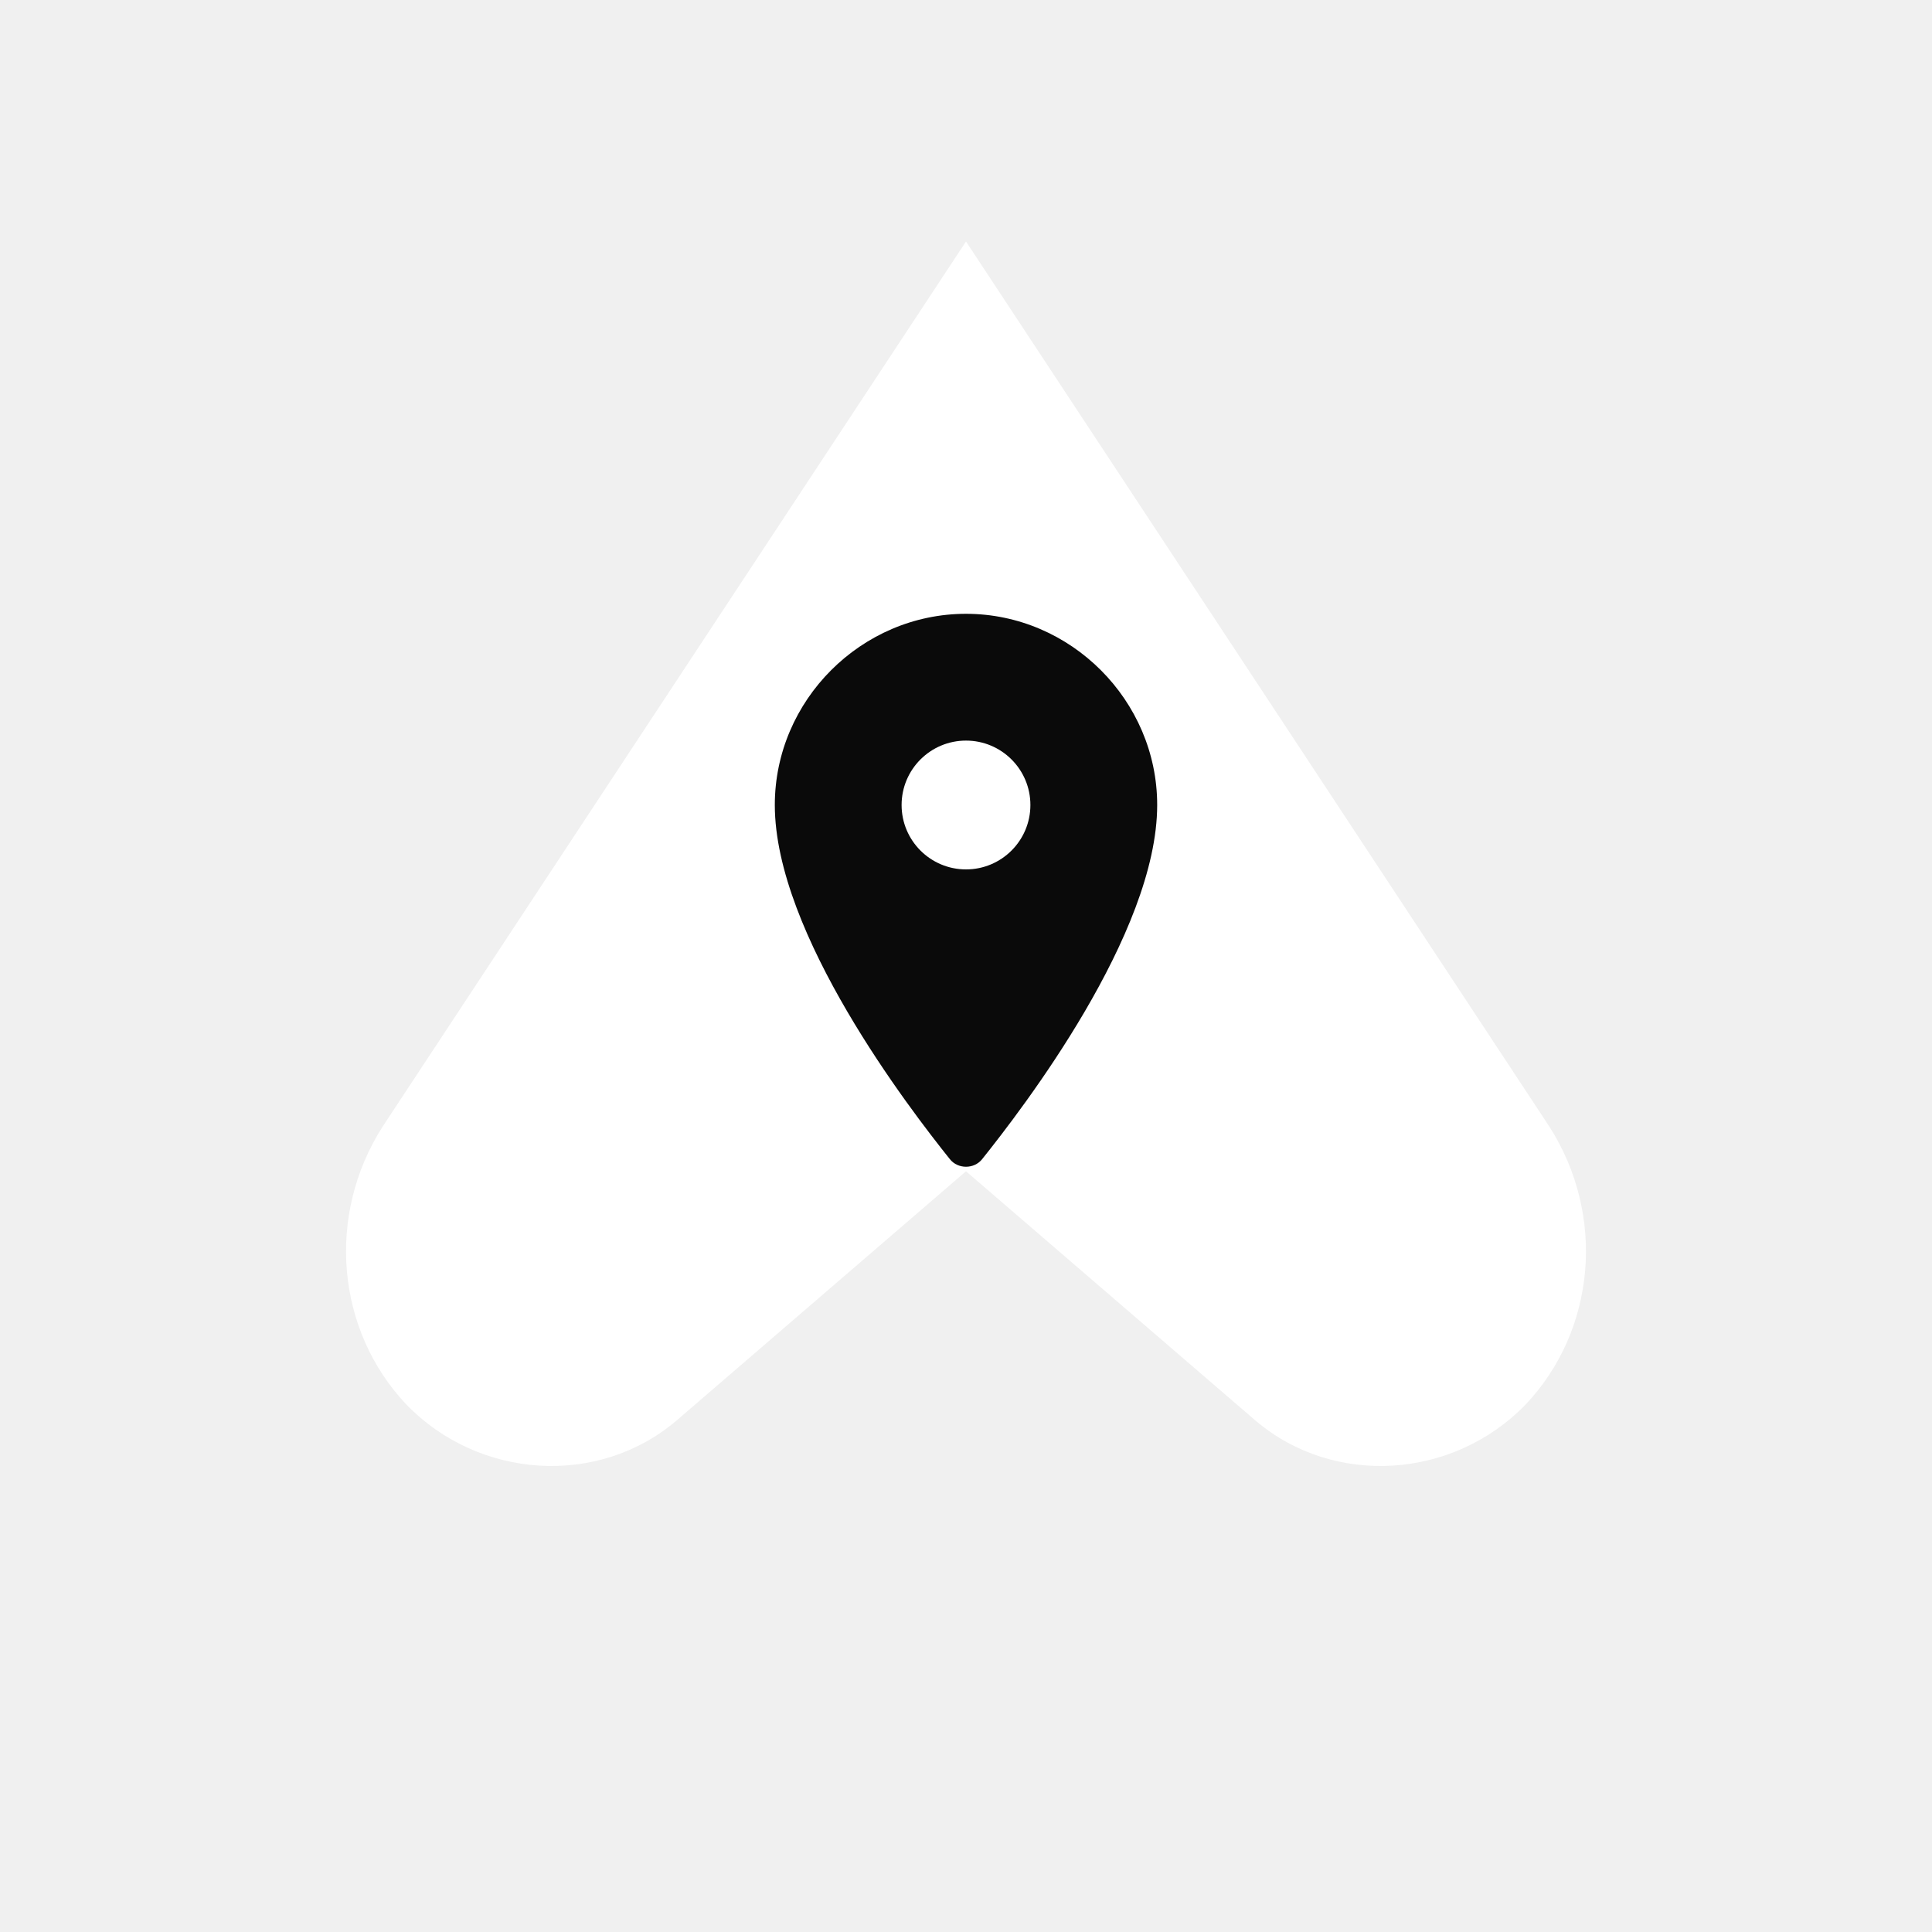
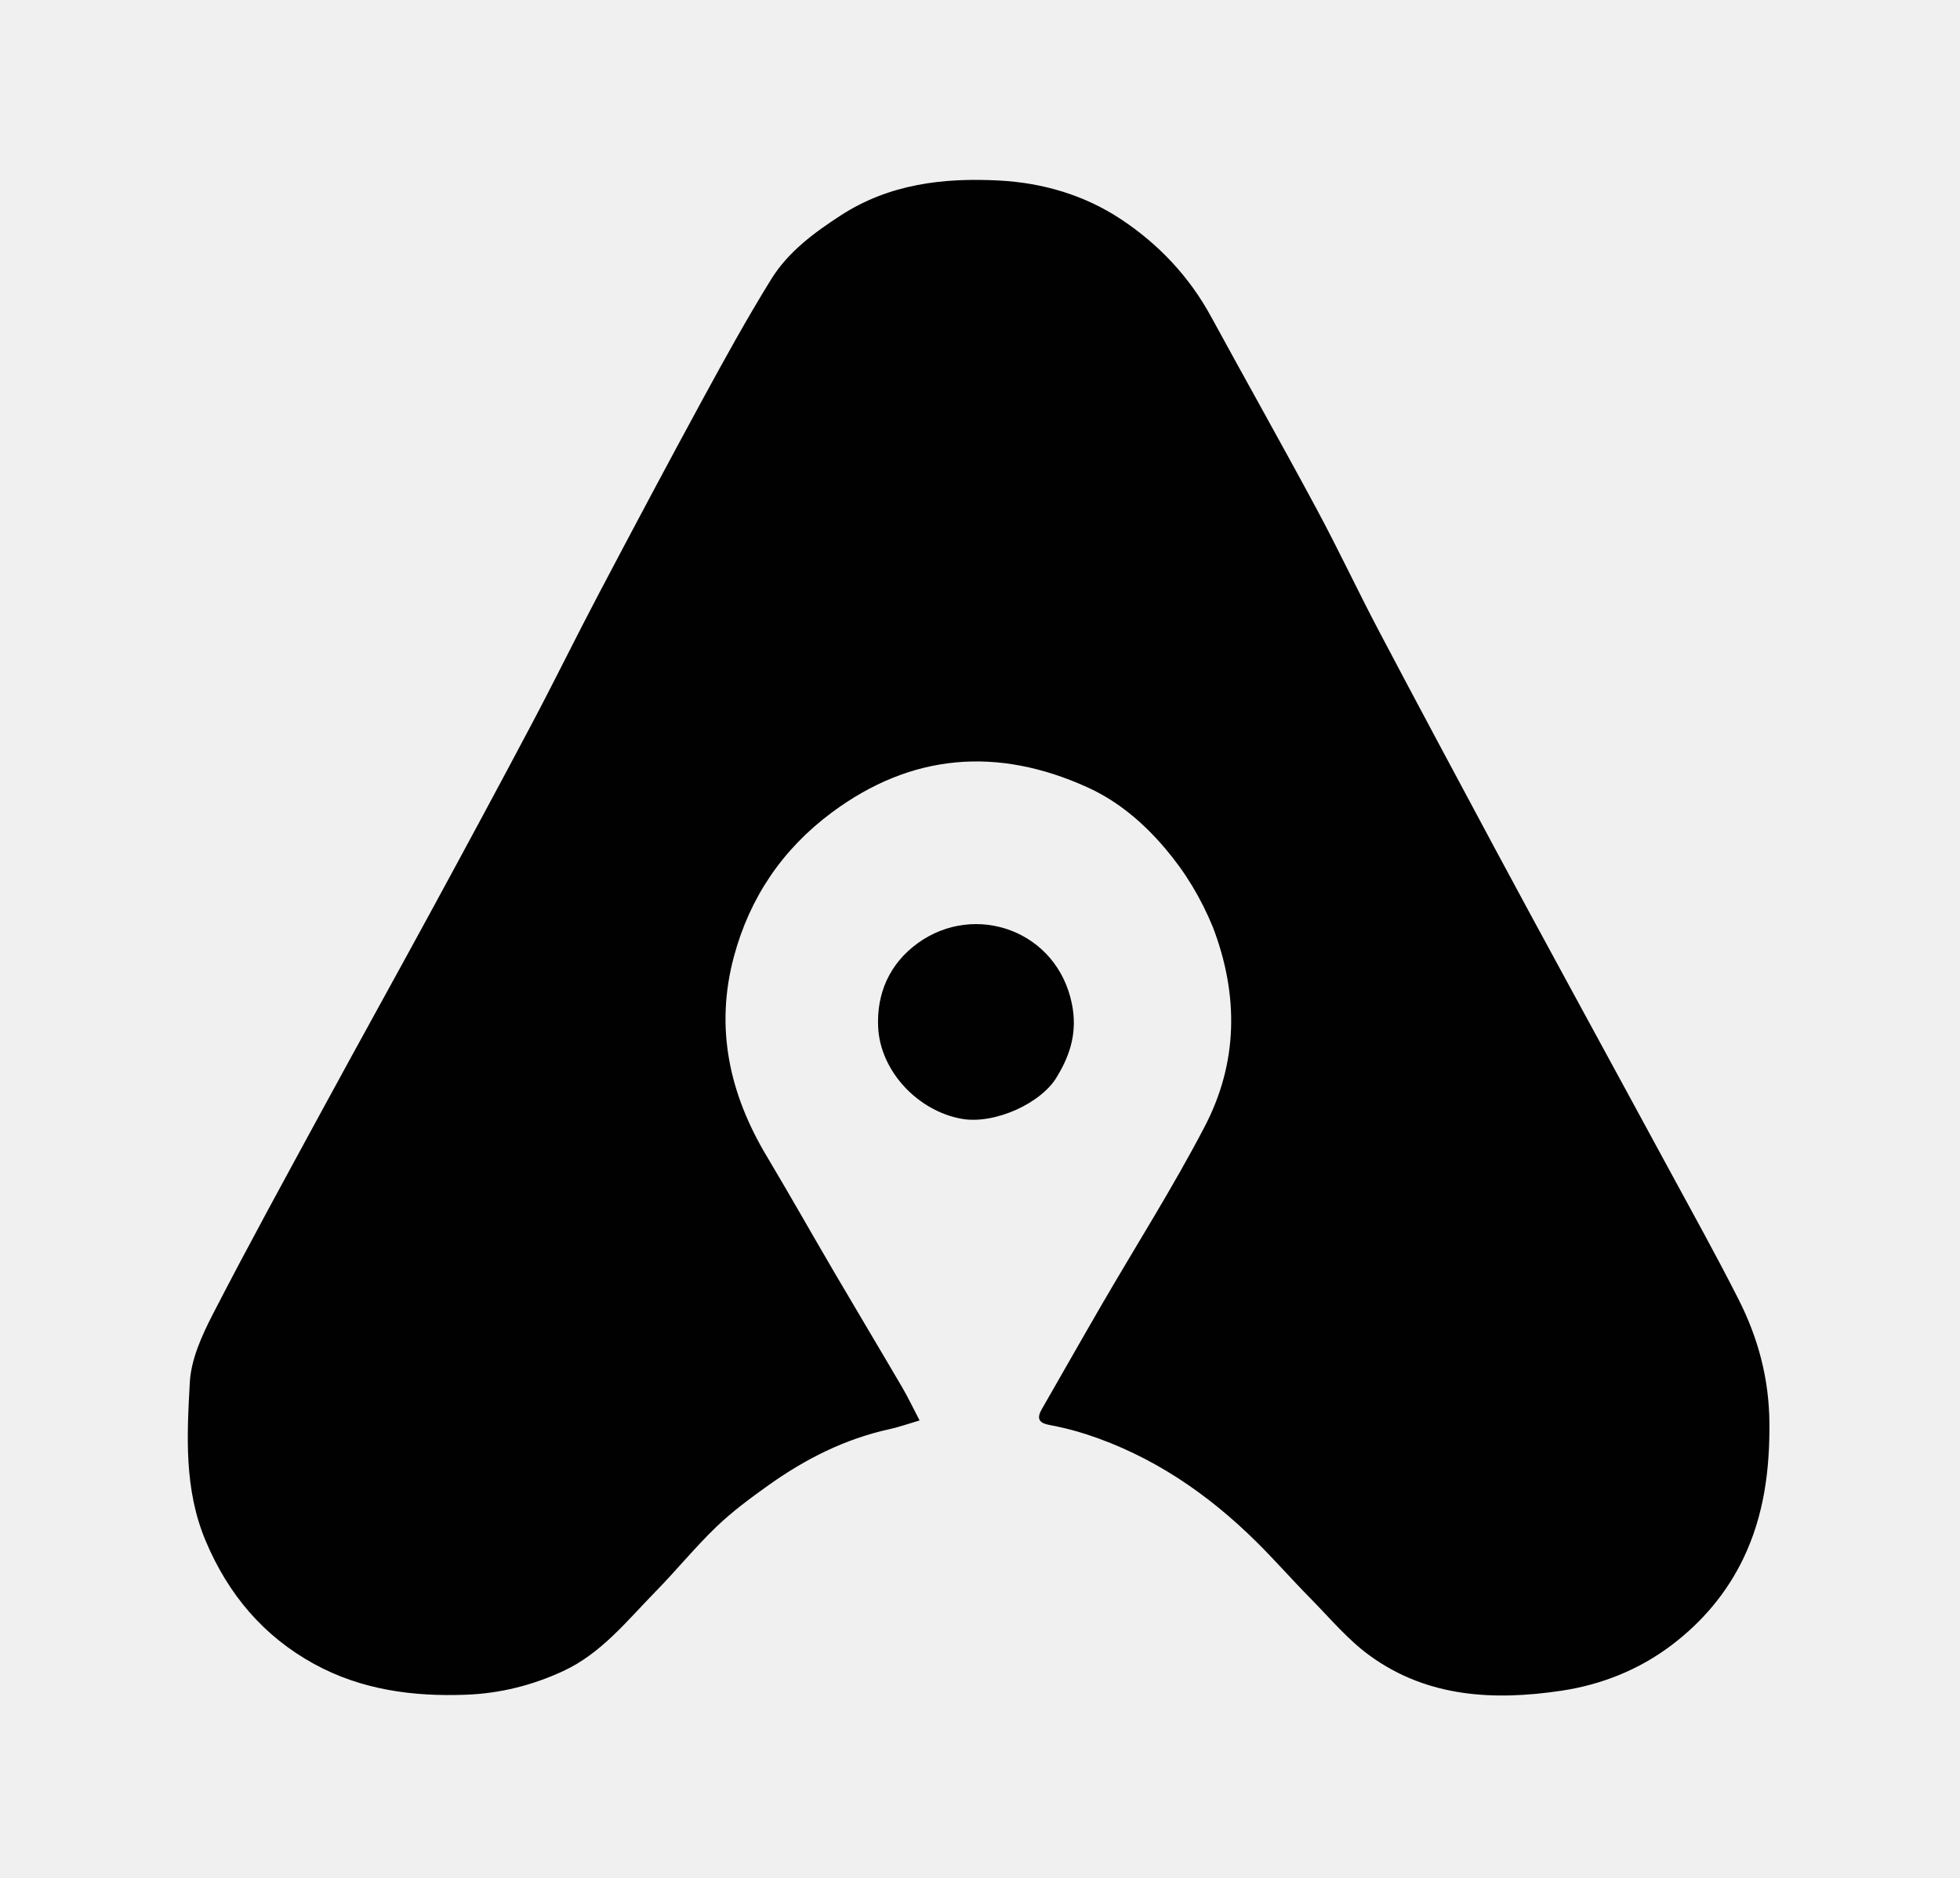
- <svg xmlns="http://www.w3.org/2000/svg" width="96" height="96" viewBox="0 0 96 96" fill="none">
-   <path d="M19 56L48 12L77 56C79.8 60.4 79.3 66.1 75.8 69.8C72.2 73.5 66.3 73.9 62.4 70.6L48 58.2L33.6 70.6C29.7 73.9 23.8 73.5 20.2 69.8C16.7 66.1 16.2 60.4 19 56Z" fill="#FFFFFF" />
-   <path d="M48 30.5C42.8 30.5 38.5 34.8 38.5 40C38.5 46.4 45.2 55.1 47.2 57.6C47.6 58.1 48.4 58.1 48.8 57.6C50.8 55.1 57.5 46.4 57.5 40C57.5 34.8 53.2 30.5 48 30.5Z" fill="#0A0A0A" />
-   <circle cx="48" cy="40" r="3.2" fill="#FFFFFF" />
+ <svg xmlns="http://www.w3.org/2000/svg" viewBox="155 170 717 687" fill="none">
+   <path d="M598.723 509.32C594.272 498.481 588.55 489.028 581.12 480.31C573.079 470.875 563.887 463.113 552.795 458.082C519.958 443.186 488.482 445.574 459.228 467.347C441.27 480.712 429.278 498.385 423.473 520.04C416.494 546.077 421.815 570.159 435.399 592.923C443.85 607.085 451.947 621.458 460.284 635.688C468.472 649.665 476.802 663.559 484.981 677.541C487.164 681.272 489.021 685.193 491.402 689.742C487.554 690.872 483.998 692.149 480.338 692.951C464.088 696.515 449.582 703.867 436.166 713.427C429.525 718.16 422.889 723.058 417.03 728.692C409.248 736.176 402.404 744.625 394.838 752.347C384.376 763.025 374.951 775.042 360.929 781.507C349.757 786.658 338.053 789.624 325.59 790.105C306.049 790.86 287.199 788.33 269.941 778.875C251.38 768.706 238.448 753.376 230.203 733.74C222.295 714.91 223.368 695.235 224.439 675.799C224.909 667.271 228.928 658.507 232.957 650.686C246.029 625.31 259.781 600.282 273.407 575.194C286.658 550.794 300.147 526.522 313.401 502.123C325.578 479.708 337.693 457.258 349.623 434.711C357.904 419.061 365.686 403.147 373.939 387.482C386.501 363.64 399.14 339.837 412.016 316.164C420.079 301.338 428.24 286.536 437.107 272.186C443.294 262.172 452.772 255.167 462.588 248.802C480.306 237.313 500.08 234.978 520.519 236.057C536.51 236.902 551.677 241.377 564.974 250.156C578.735 259.241 589.99 271.102 598.001 285.813C610.864 309.432 624.078 332.862 636.808 356.552C644.64 371.128 651.664 386.137 659.378 400.78C673.435 427.466 687.703 454.041 701.947 480.629C710.503 496.598 719.164 512.512 727.807 528.435C740.173 551.213 752.596 573.96 764.936 596.752C773.727 612.989 782.732 629.122 791.062 645.594C798.177 659.662 802.142 674.455 802.282 690.639C802.432 708.039 800.227 724.691 792.735 740.271C786.709 752.801 777.85 763.334 766.641 771.854C754.581 781.022 740.791 786.454 726.185 788.646C701.559 792.343 677.155 791.133 656.06 775.79C647.972 769.908 641.376 761.939 634.277 754.746C627.641 748.023 621.411 740.895 614.702 734.249C596.832 716.549 576.483 702.649 552.37 694.8C547.919 693.351 543.329 692.242 538.729 691.363C534.734 690.599 534.298 688.764 536.132 685.574C543.415 672.904 550.612 660.184 557.944 647.542C570.57 625.773 584.097 604.478 595.715 582.187C607.844 558.916 608.246 534.294 598.723 509.32Z" fill="#010101" />
+   <path d="M541.802 563.728C536.237 573.612 518.934 581.485 506.915 579.4C490.874 576.616 476.971 562 476.235 545.764C475.678 533.487 480.402 522.596 490.732 515.112C511.641 499.963 541.747 510.424 547.138 537.416C549.071 547.098 546.856 555.384 541.802 563.728Z" fill="#010101" />
</svg>
